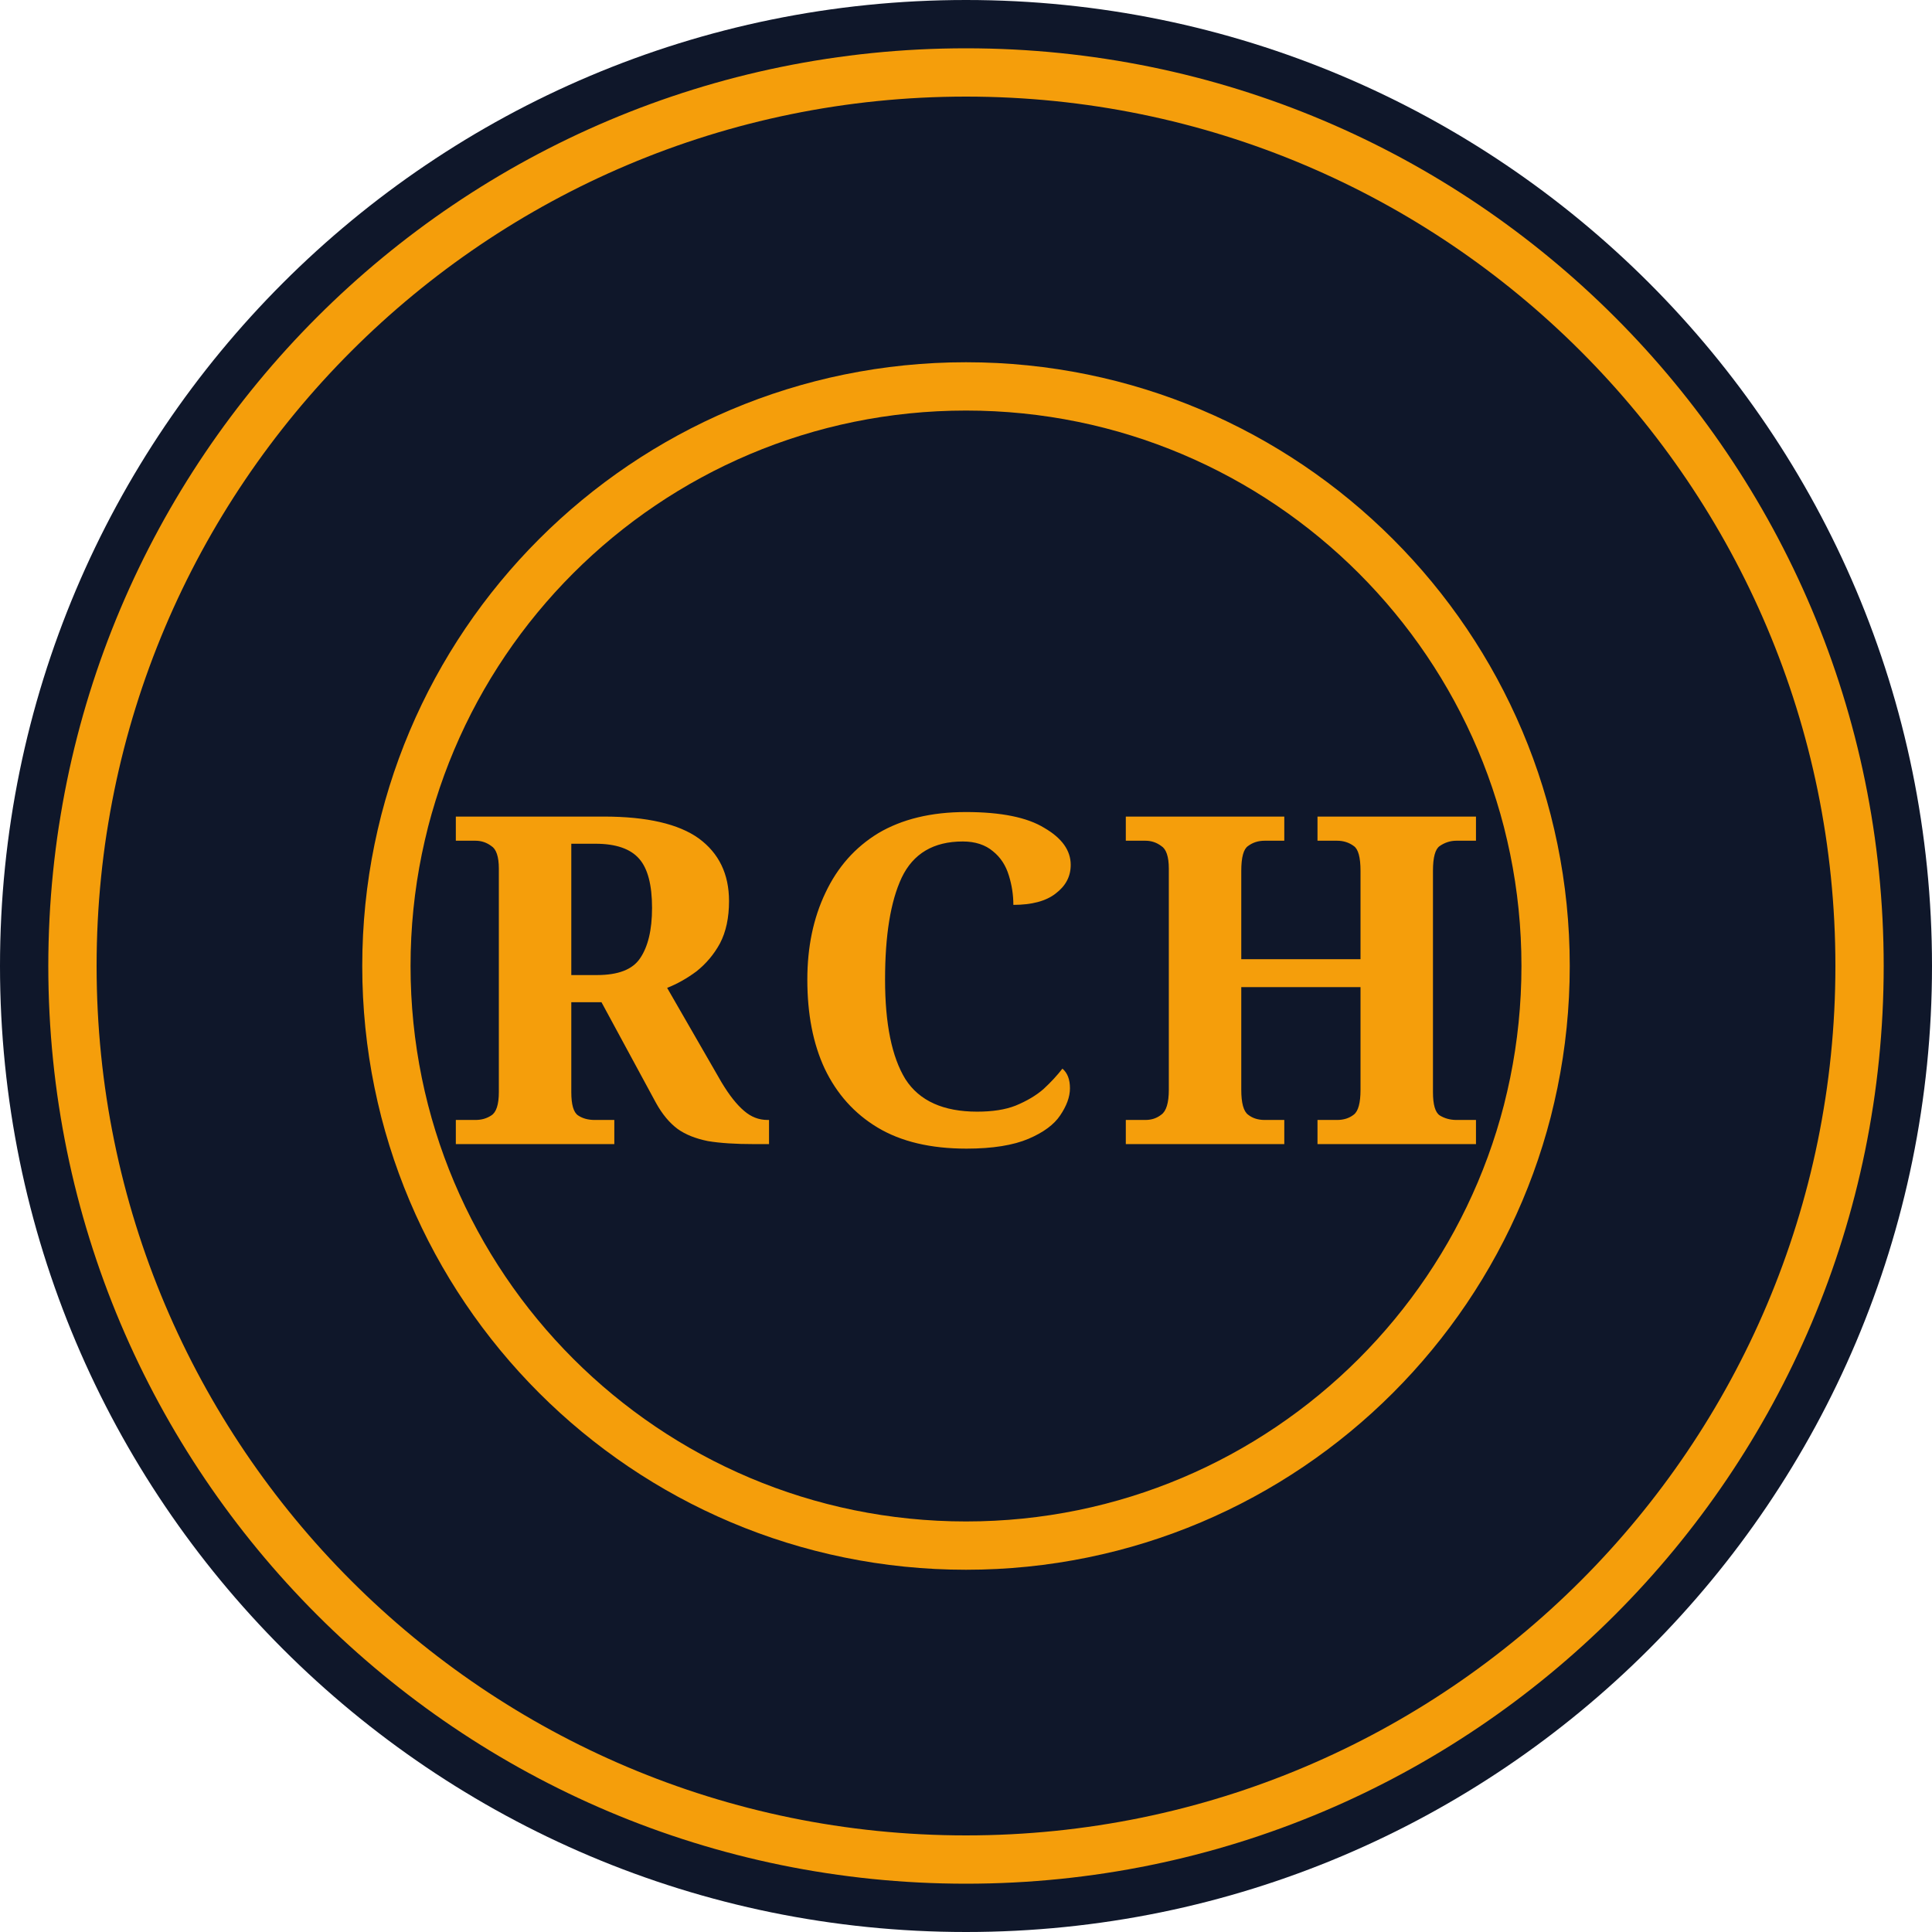
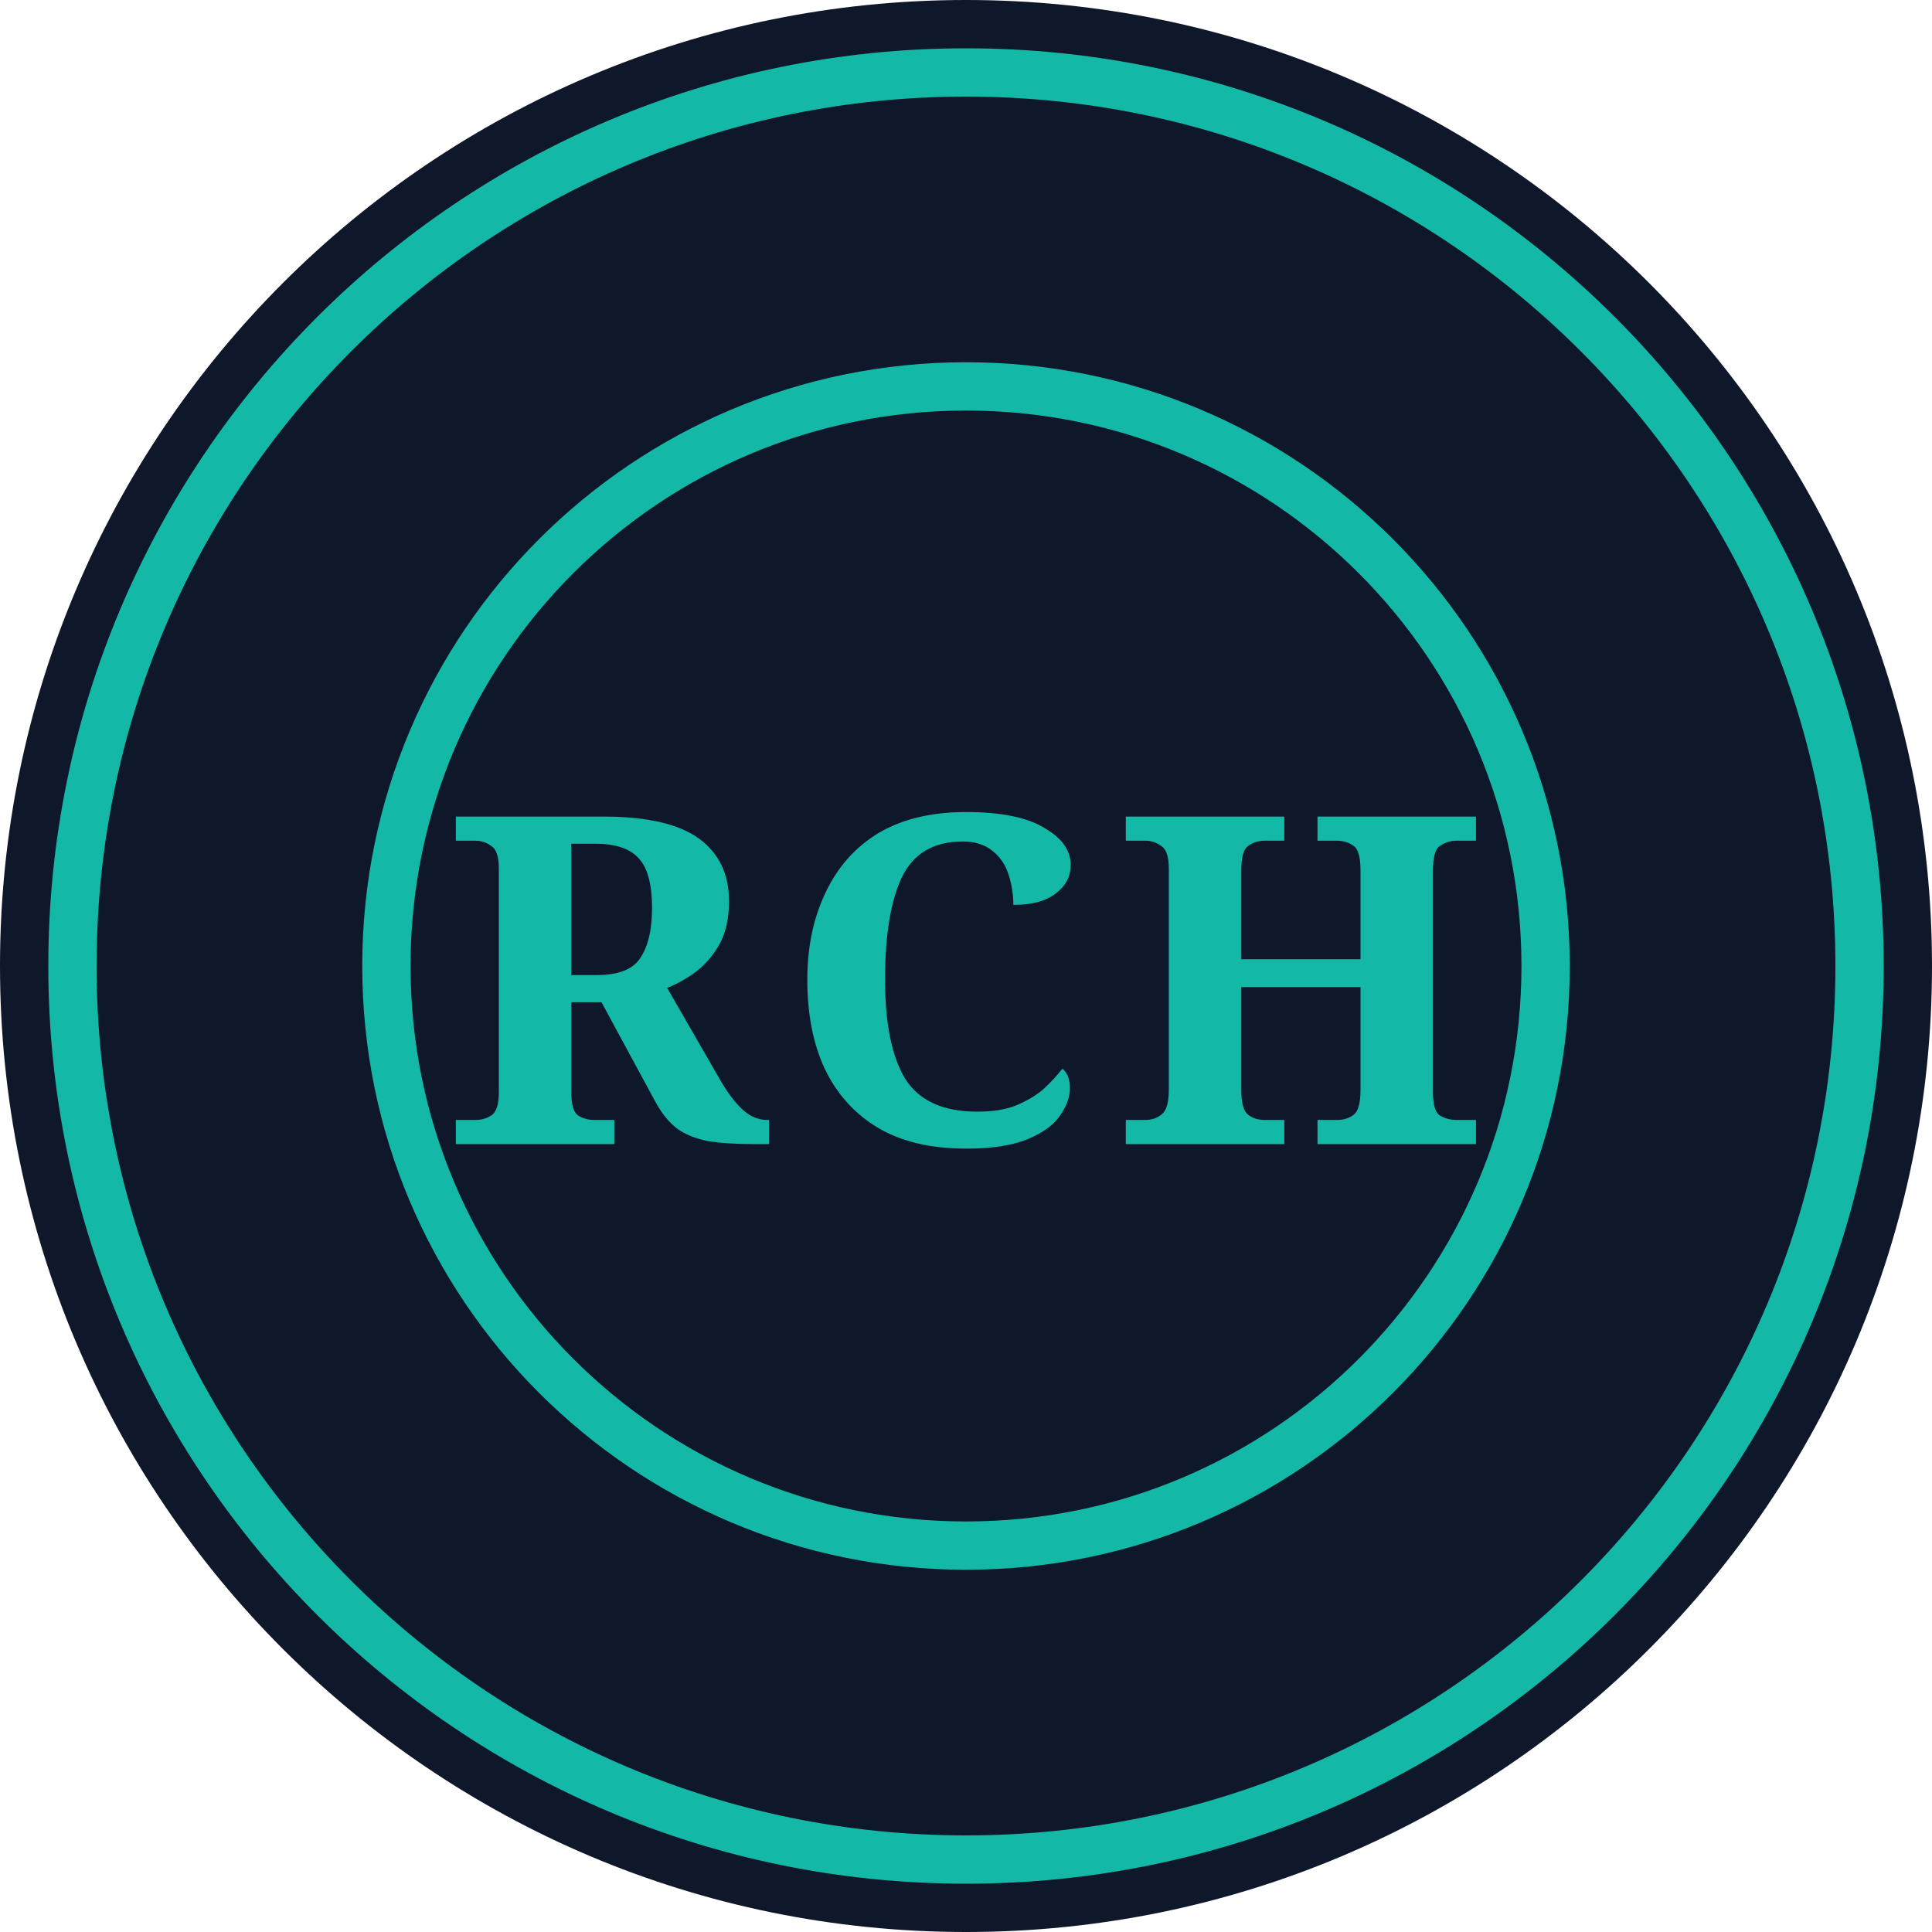
<svg xmlns="http://www.w3.org/2000/svg" viewBox="0 0 40 40">
  <circle cx="20" cy="20" r="20" fill="#0f172a" />
-   <circle cx="20" cy="20" r="18.5" fill="none" stroke="#f59e0b" strokeWidth="1" />
-   <circle cx="20" cy="20" r="12" fill="none" stroke="#f59e0b" strokeWidth="0.8" />
-   <text x="20" y="20" text-anchor="middle" dominant-baseline="central" font-family="Georgia, serif" font-size="9.5" font-weight="bold" fill="#f59e0b" letter-spacing="0.5">RCH</text>
+   <circle cx="20" cy="20" r="18.5" fill="none" stroke="#14b8a6" strokeWidth="1" />
+   <circle cx="20" cy="20" r="12" fill="none" stroke="#14b8a6" strokeWidth="0.8" />
+   <text x="20" y="20" text-anchor="middle" dominant-baseline="central" font-family="Georgia, serif" font-size="9.5" font-weight="bold" fill="#14b8a6" letter-spacing="0.5">RCH</text>
</svg>
